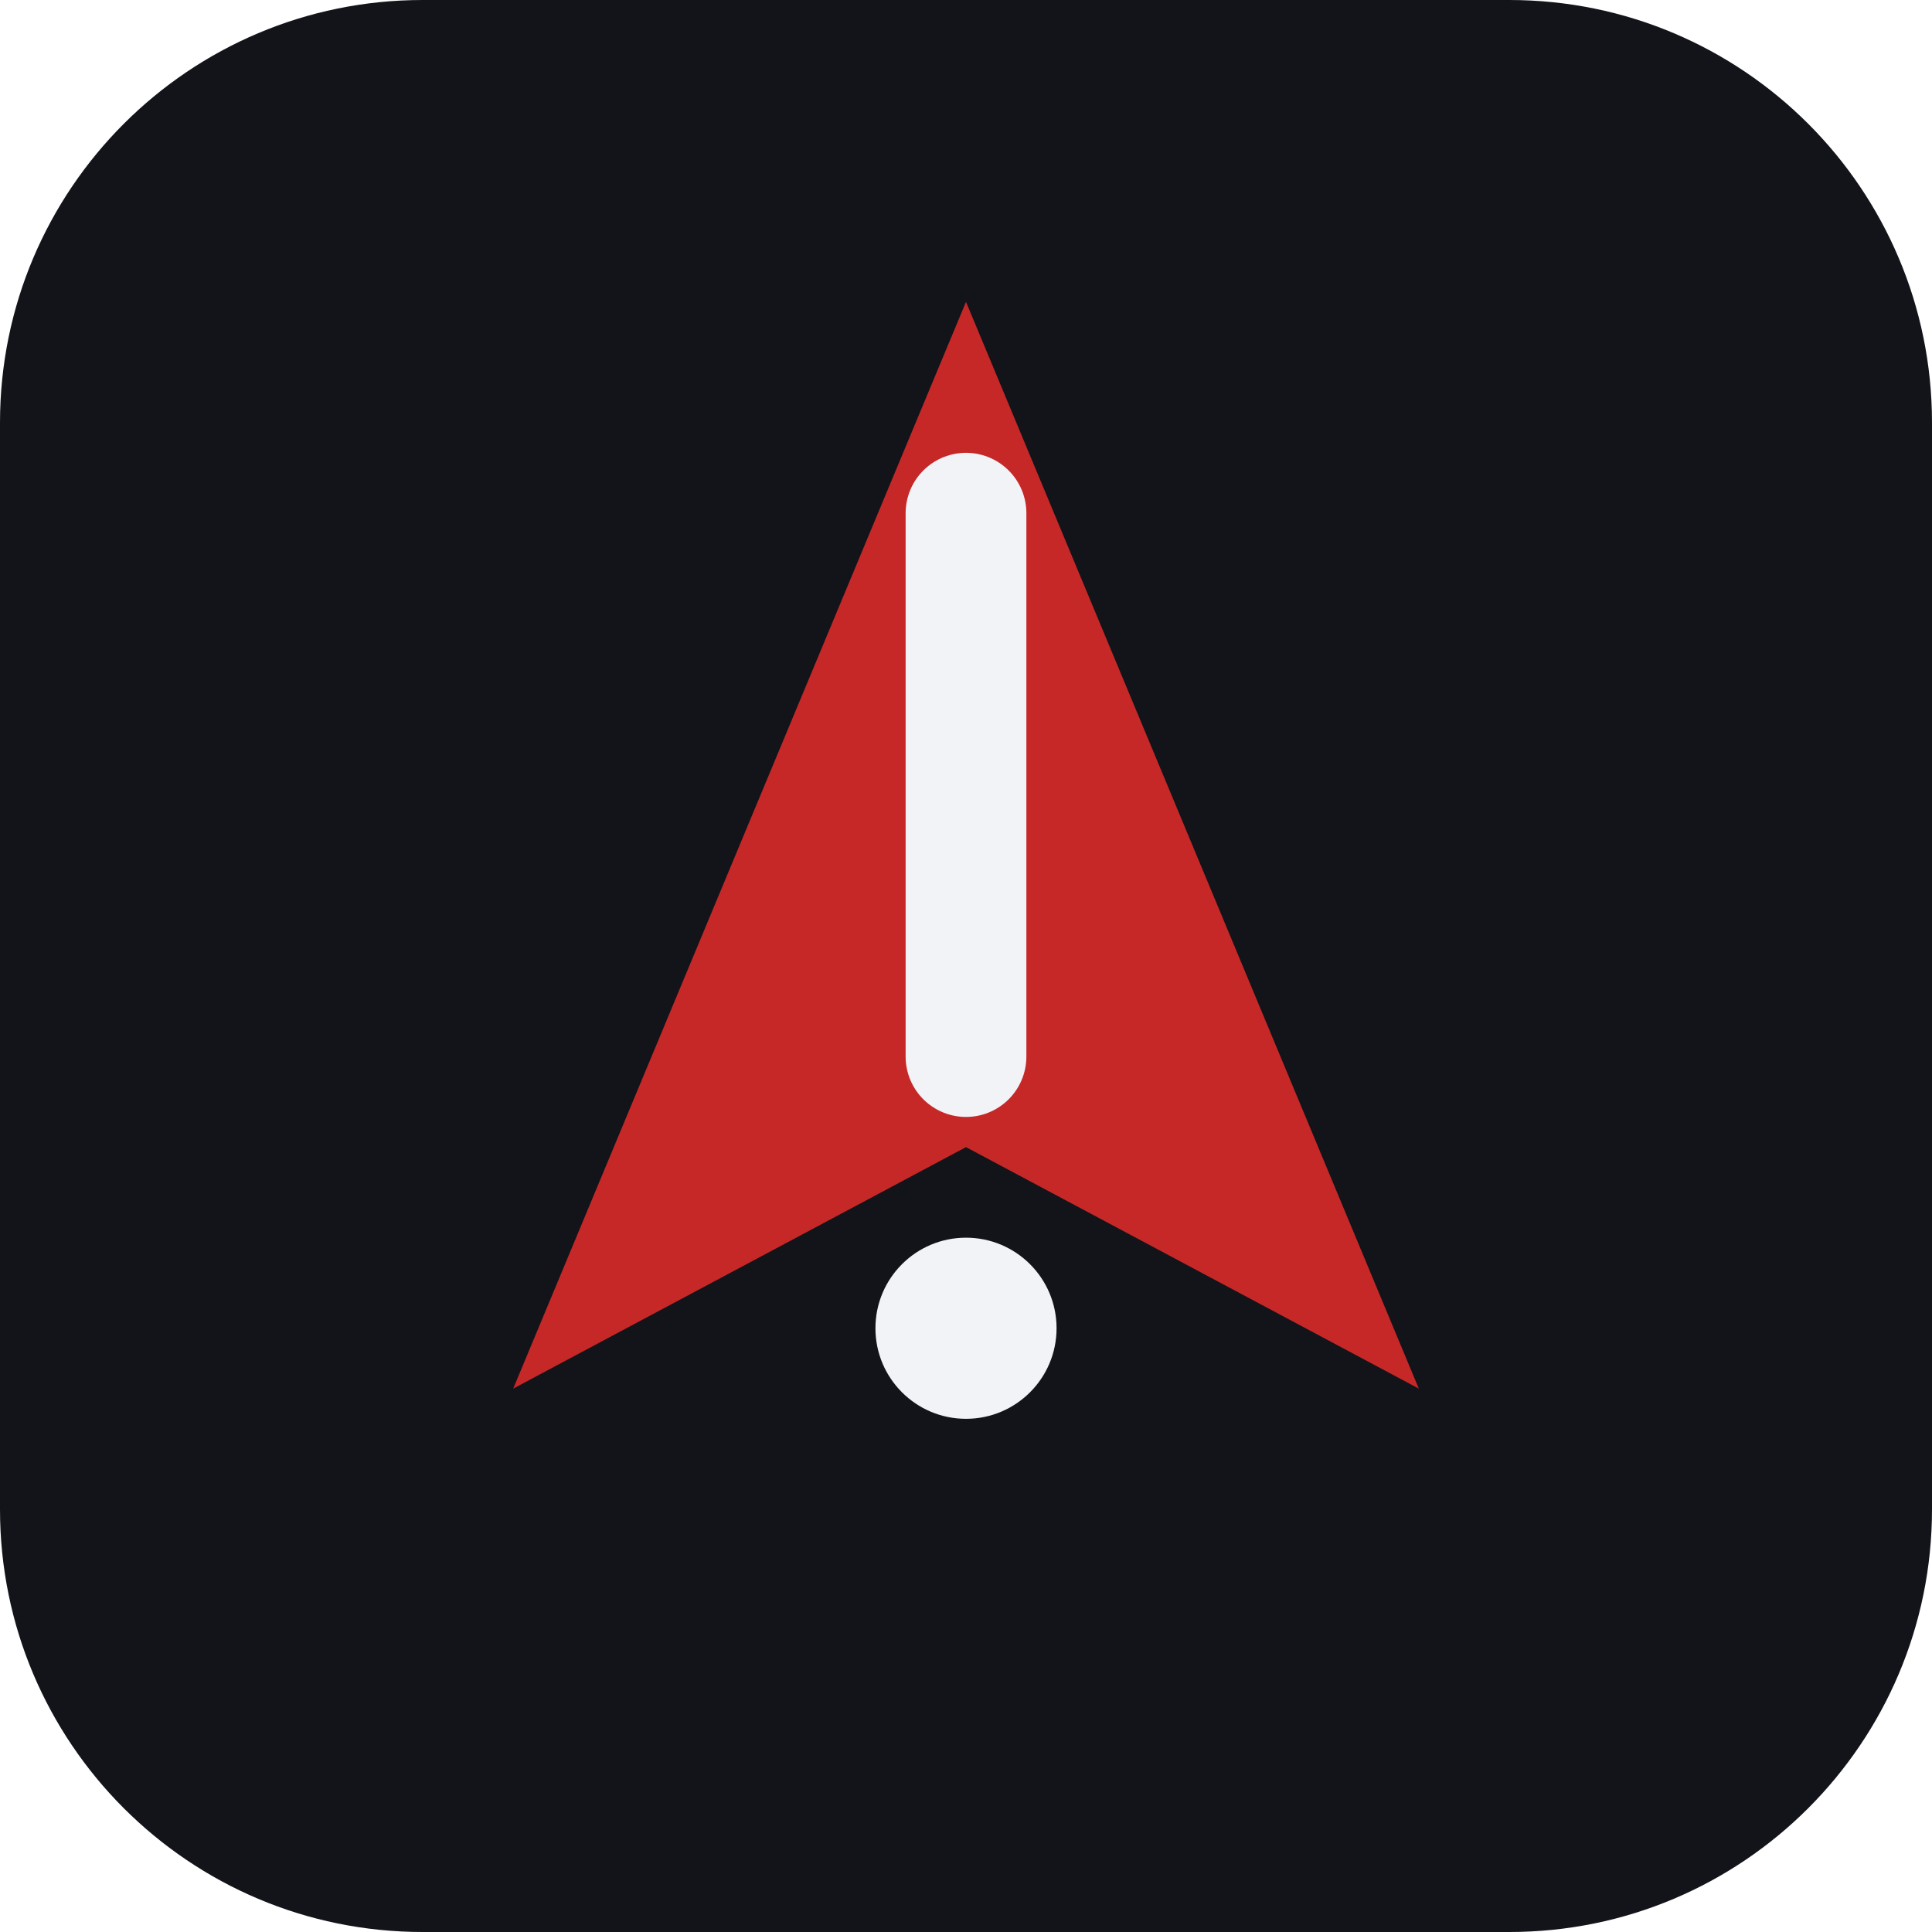
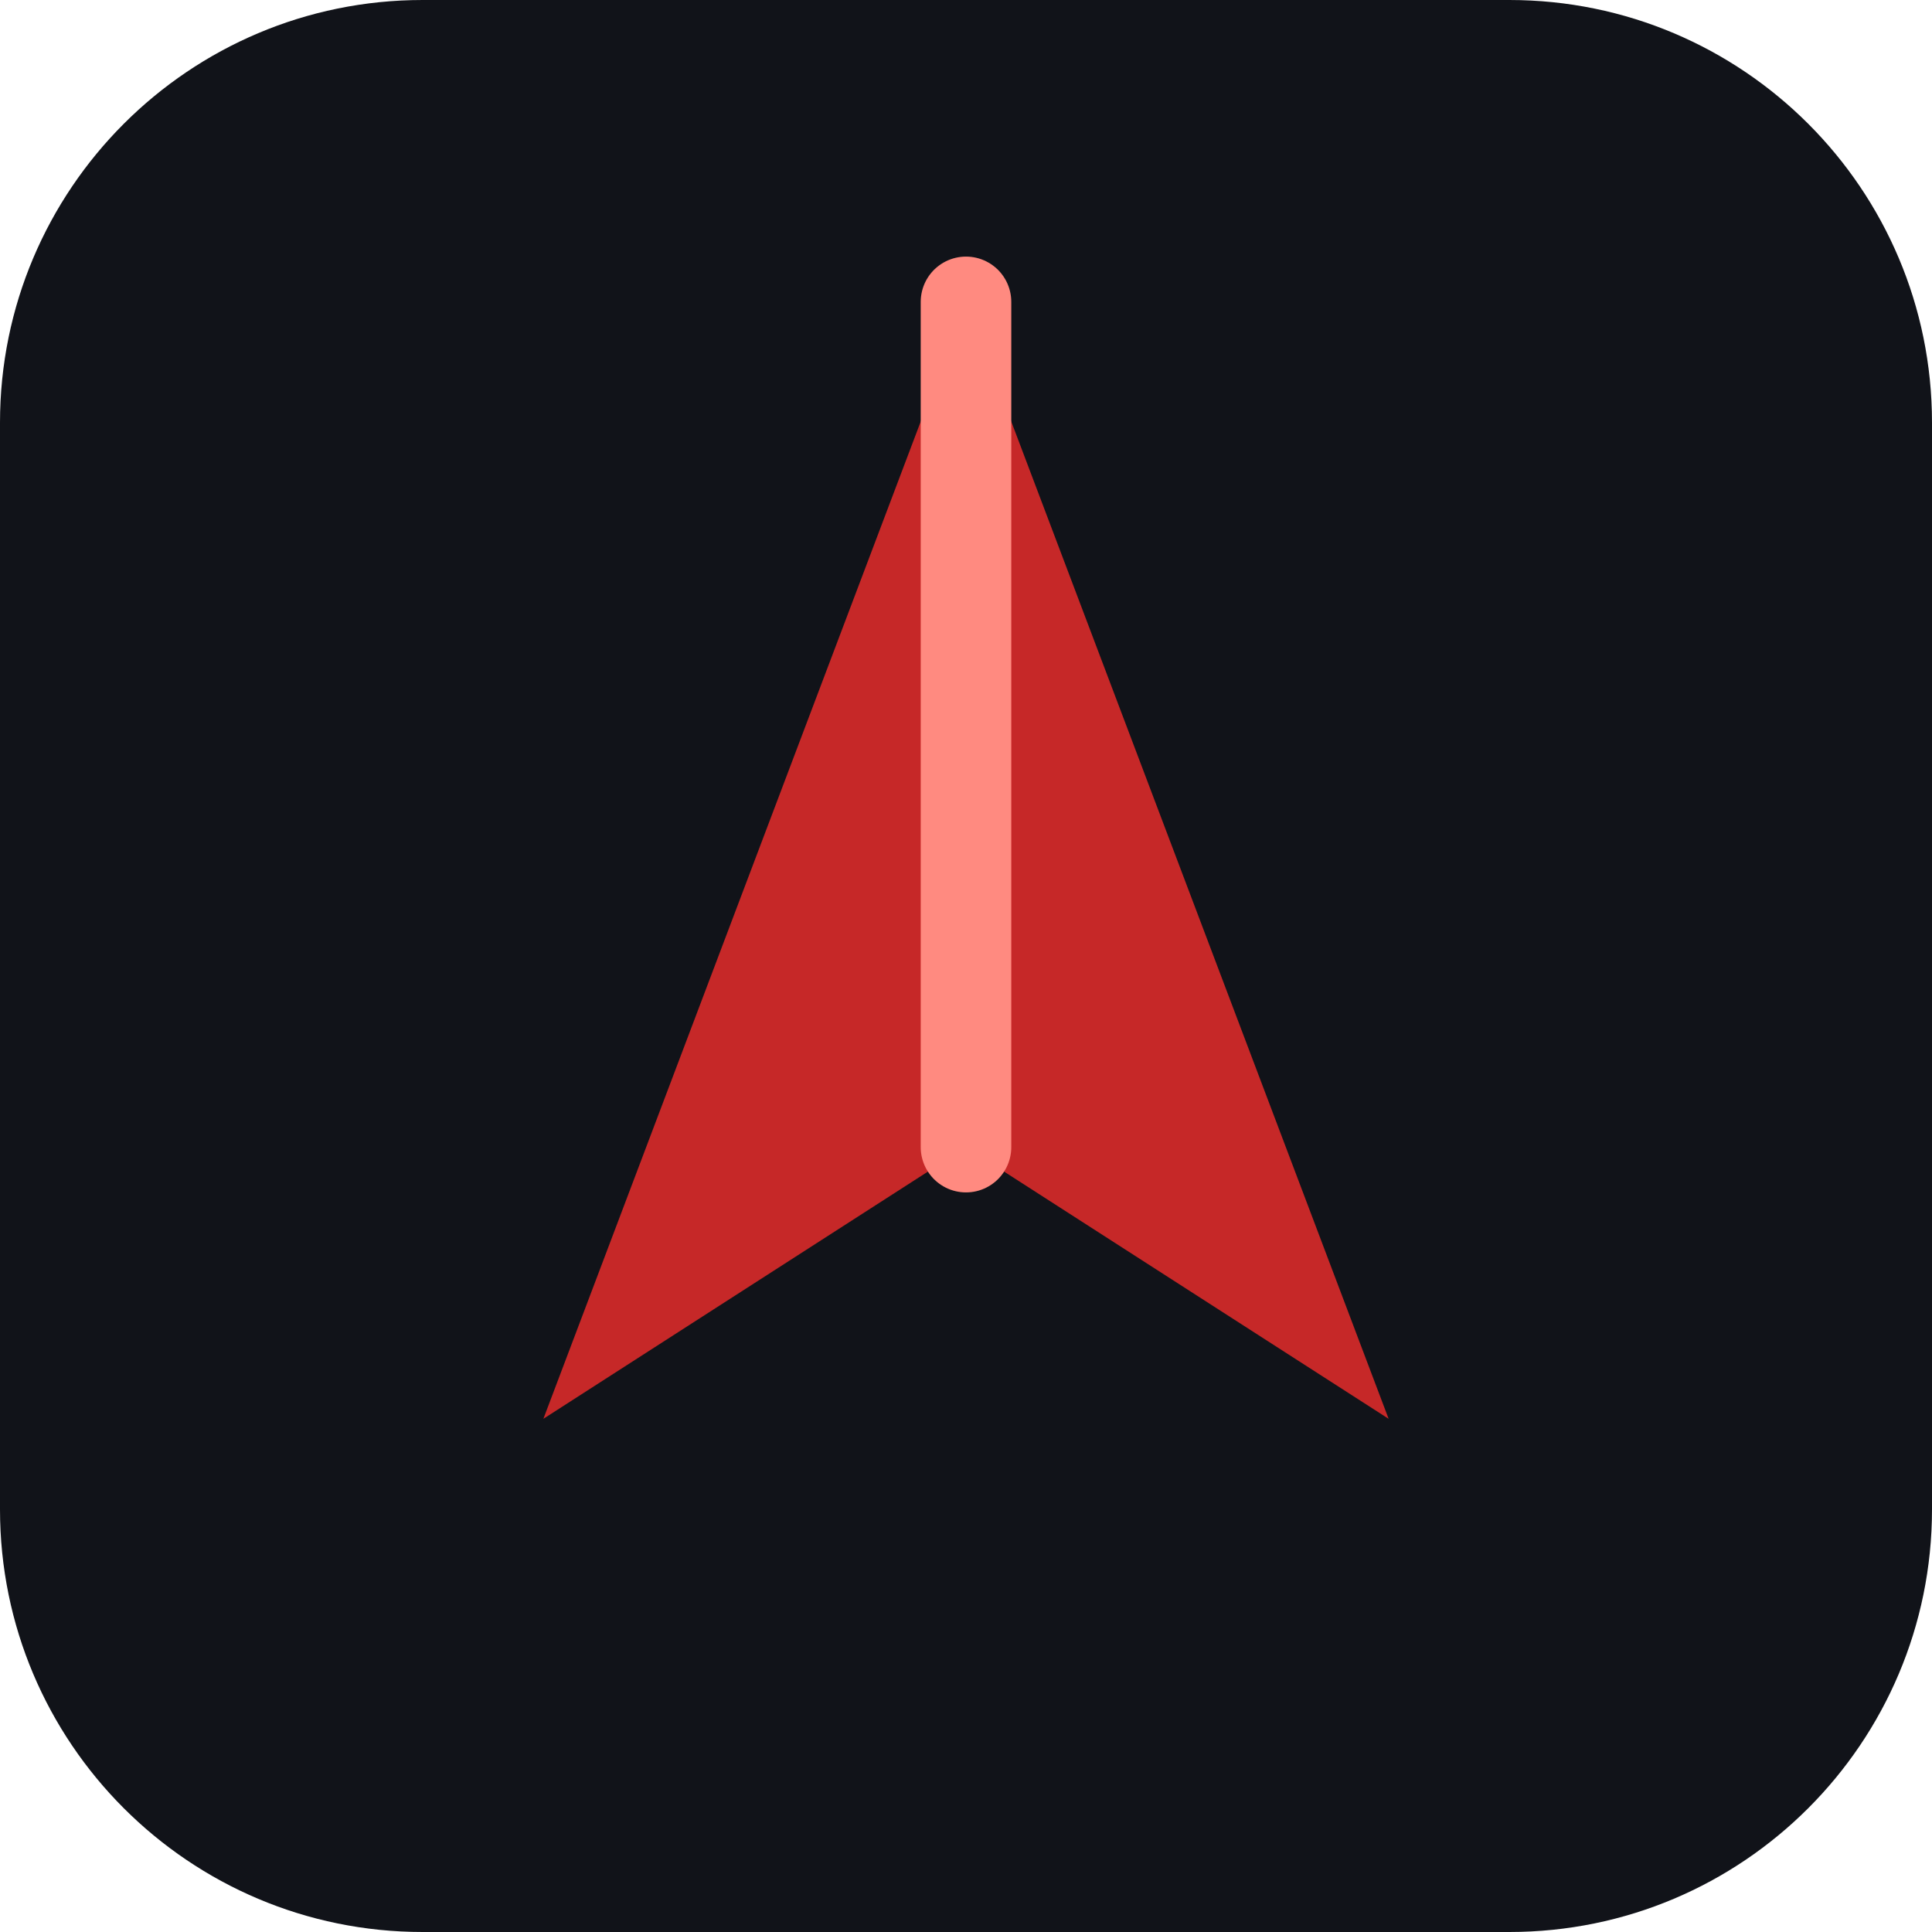
- <svg xmlns="http://www.w3.org/2000/svg" width="64" height="64" viewBox="0 0 64 64">
-   <rect width="64" height="64" rx="14" fill="#121419" />
-   <path d="M17 46 32 10l15 36-15-8-15 8Z" fill="#c62828" />
-   <path d="M32 17v18" stroke="#f1f3f7" stroke-width="4" stroke-linecap="round" />
-   <circle cx="32" cy="44" r="3" fill="#f1f3f7" />
+ <svg xmlns="http://www.w3.org/2000/svg" viewBox="0 0 64 64">
+   <rect width="64" height="64" rx="14" fill="#111319" />
+   <path d="M18 47 32 10l14 37-14-9-14 9Z" fill="#c62828" />
+   <path d="M32 10v28" stroke="#ff8a80" stroke-width="3" stroke-linecap="round" />
</svg>
